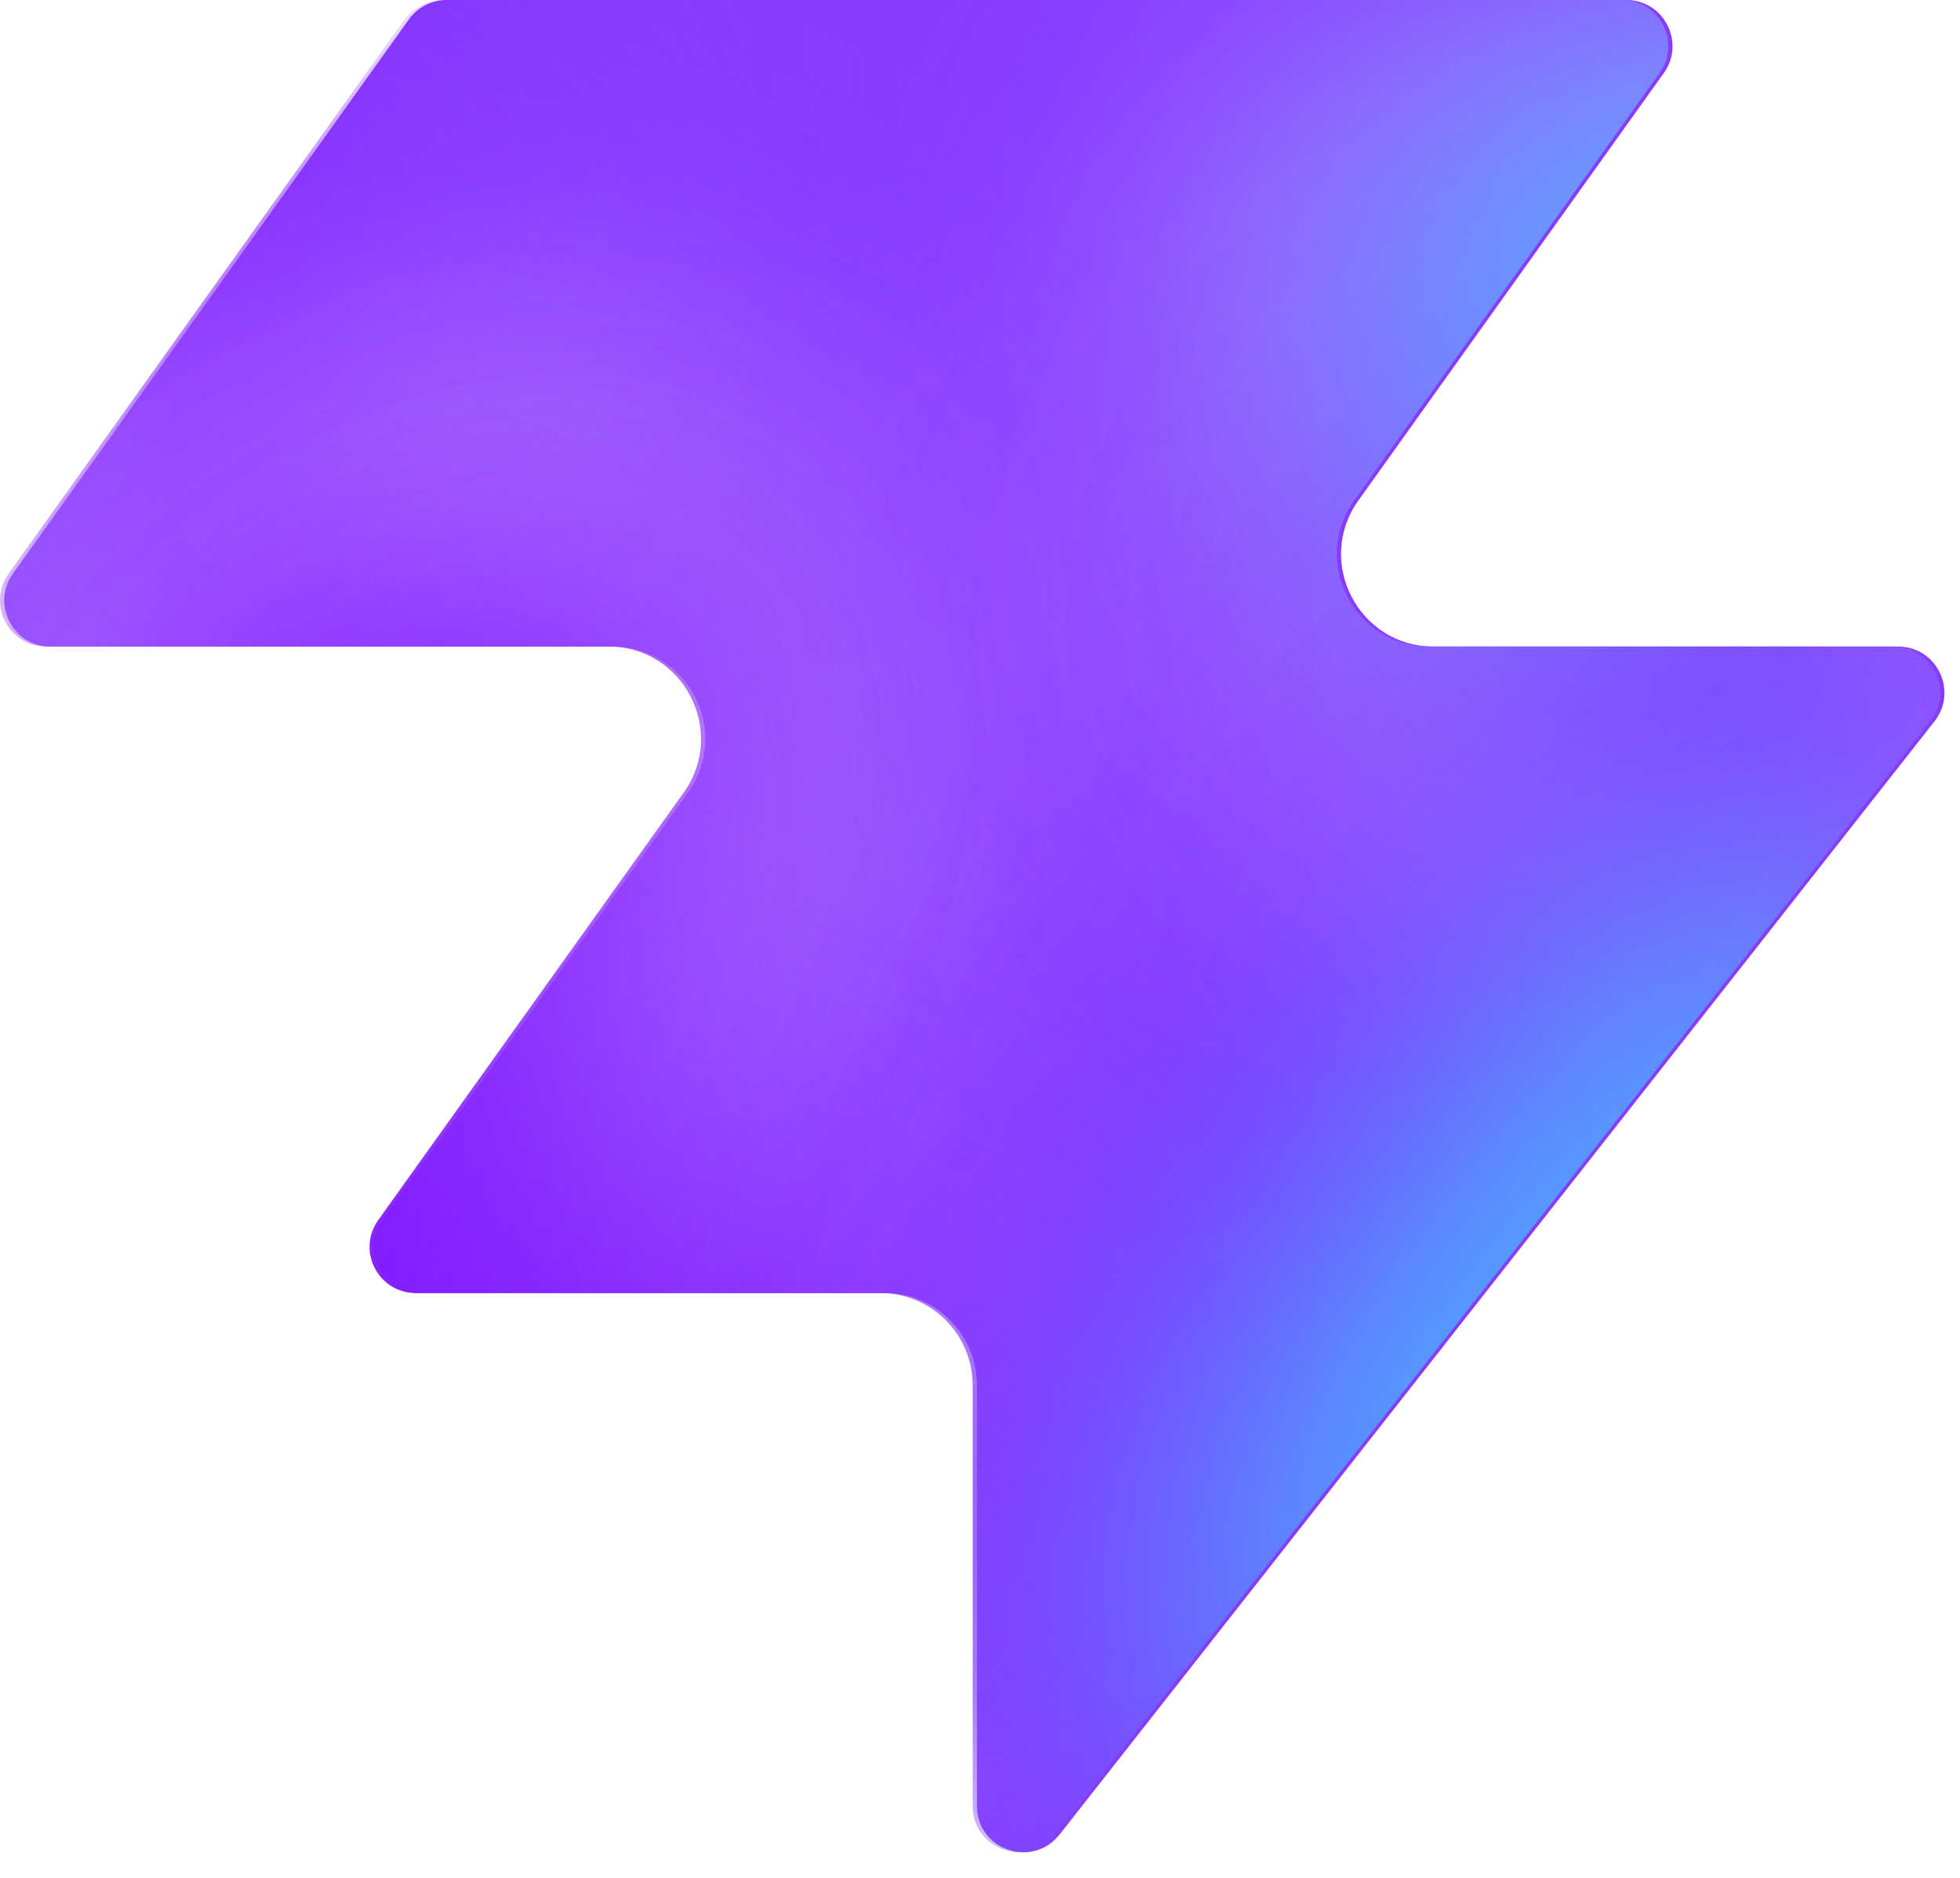
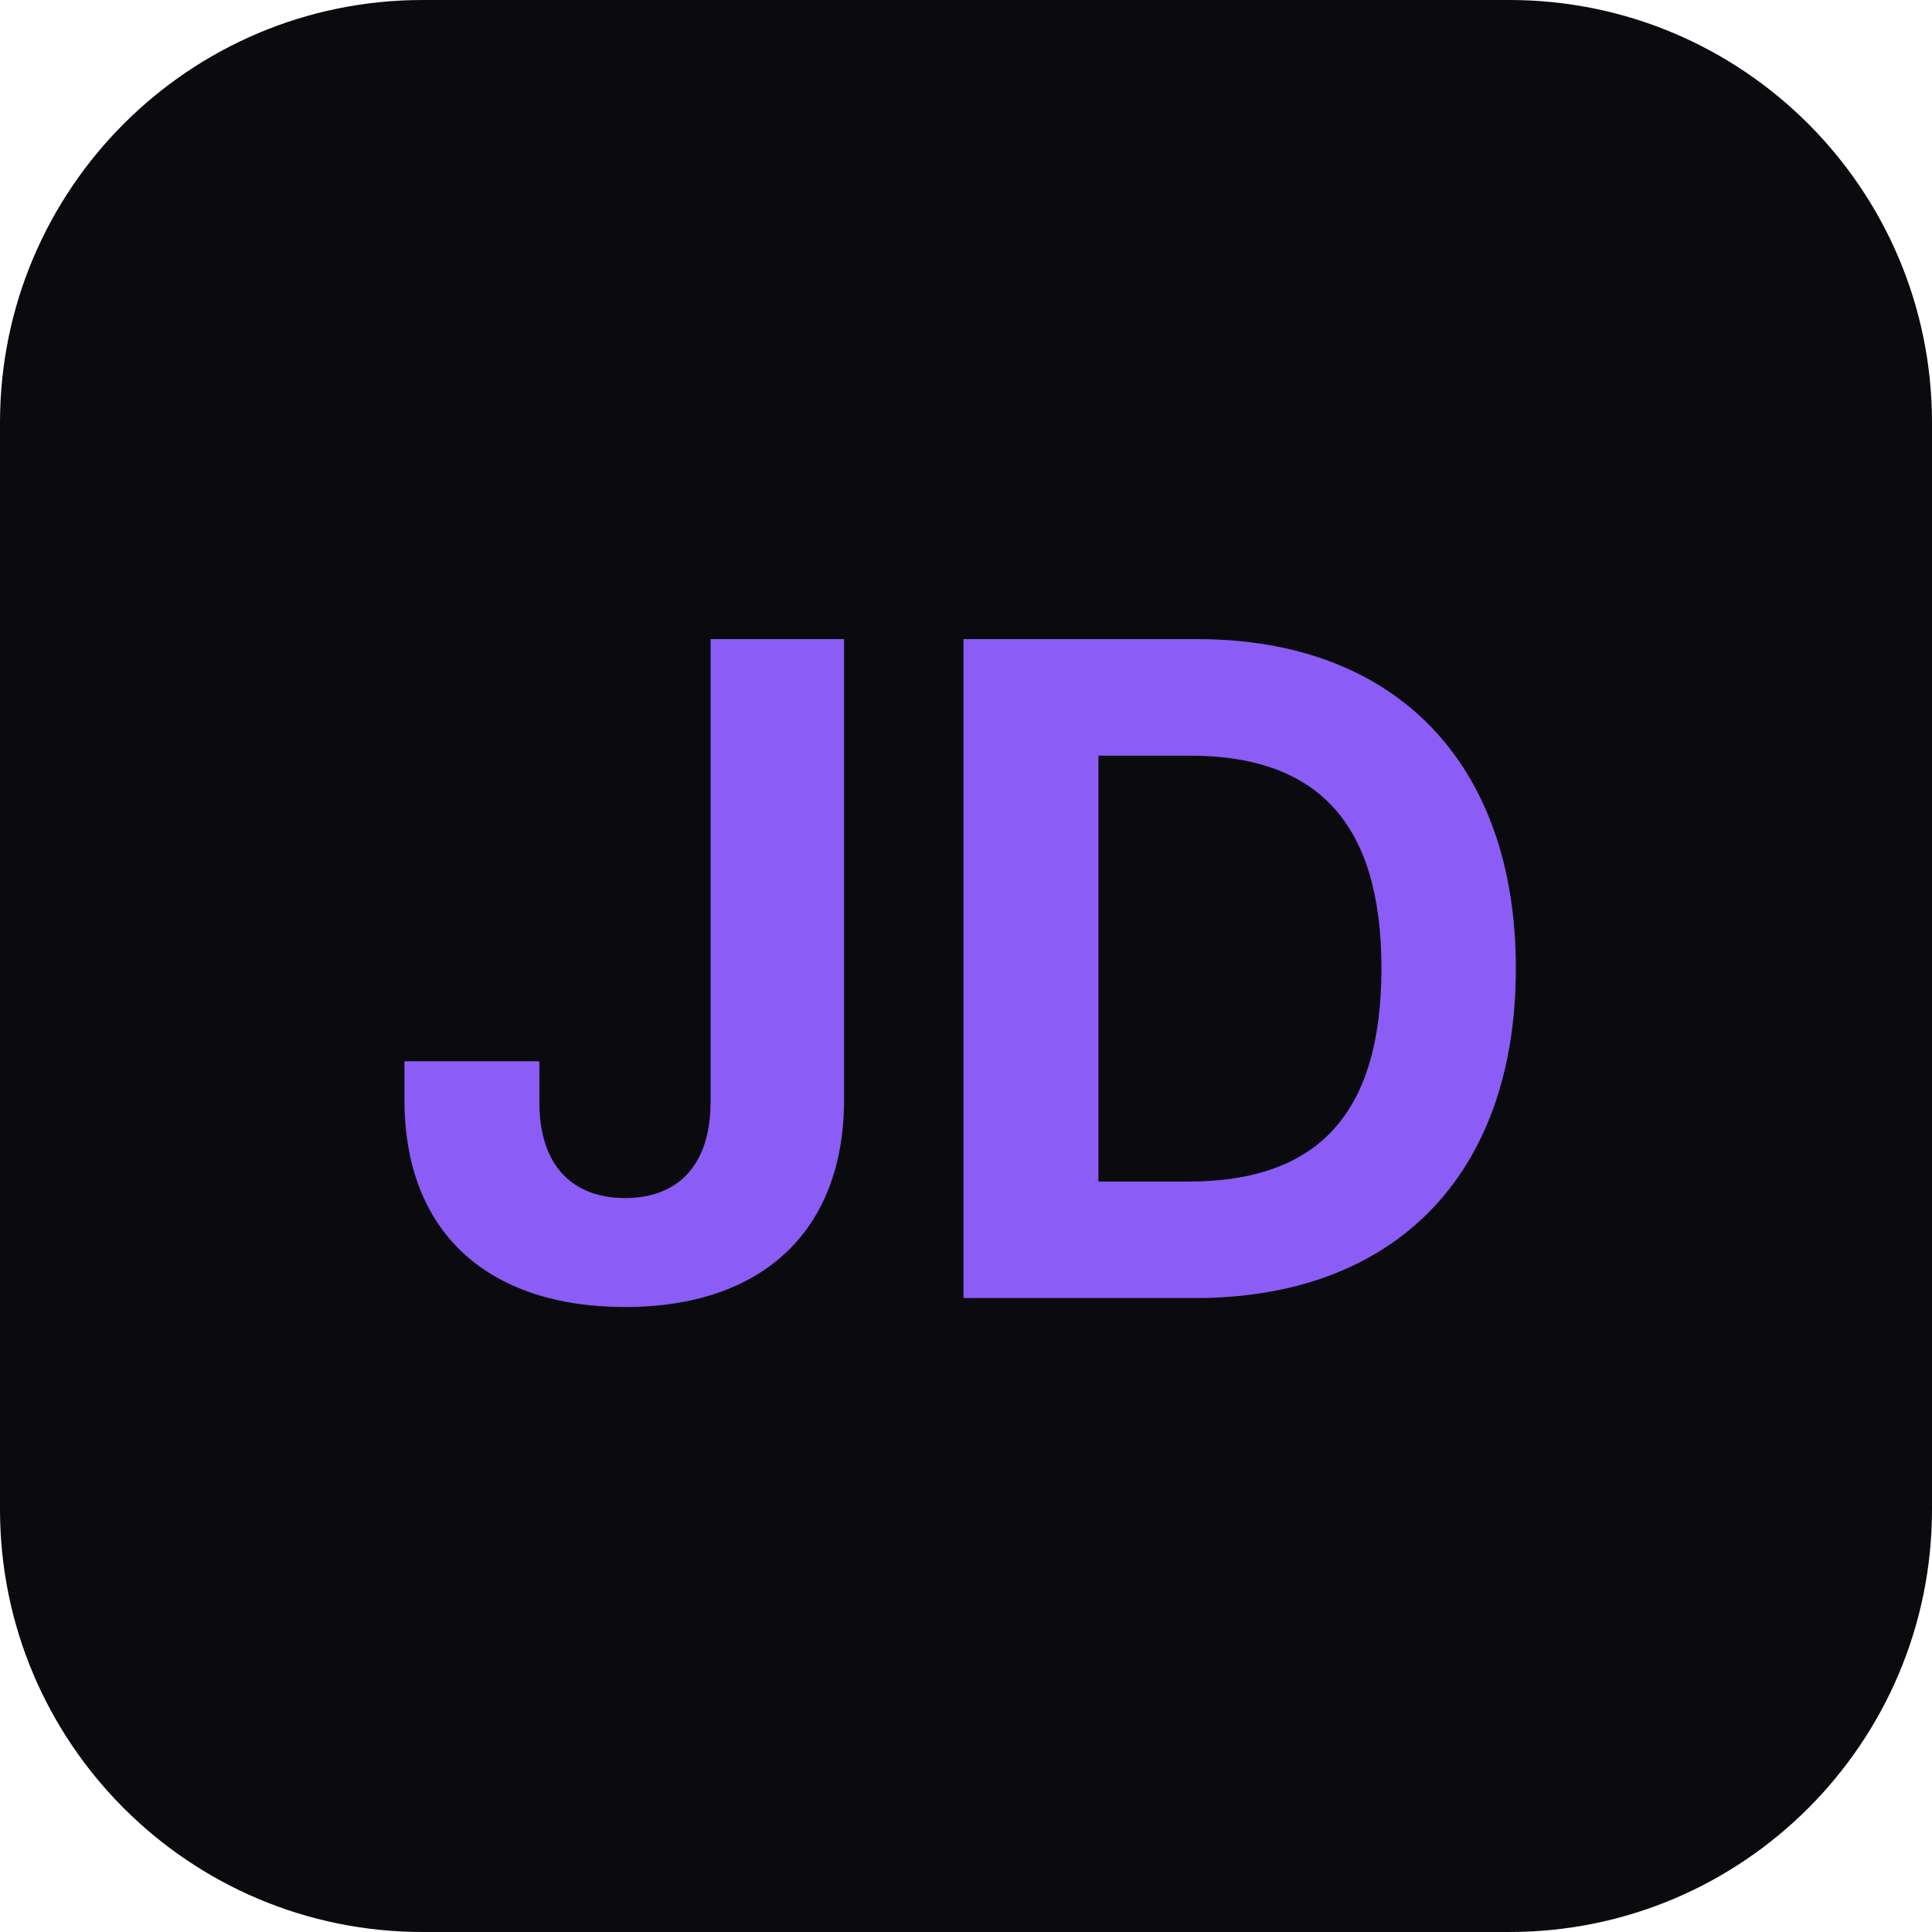
- <svg xmlns="http://www.w3.org/2000/svg" width="48" height="46" fill="none" viewBox="0 0 48 46">
-   <path fill="#863bff" d="M25.946 44.938c-.664.845-2.021.375-2.021-.698V33.937a2.26 2.26 0 0 0-2.262-2.262H10.287c-.92 0-1.456-1.04-.92-1.788l7.48-10.471c1.07-1.497 0-3.578-1.842-3.578H1.237c-.92 0-1.456-1.04-.92-1.788L10.013.474c.214-.297.556-.474.92-.474h28.894c.92 0 1.456 1.04.92 1.788l-7.48 10.471c-1.07 1.498 0 3.579 1.842 3.579h11.377c.943 0 1.473 1.088.89 1.83L25.947 44.94z" style="fill:#863bff;fill:color(display-p3 .525 .23 1);fill-opacity:1" />
-   <mask id="a" width="48" height="46" x="0" y="0" maskUnits="userSpaceOnUse" style="mask-type:alpha">
-     <path fill="#000" d="M25.842 44.938c-.664.844-2.021.375-2.021-.698V33.937a2.26 2.26 0 0 0-2.262-2.262H10.183c-.92 0-1.456-1.04-.92-1.788l7.48-10.471c1.07-1.498 0-3.579-1.842-3.579H1.133c-.92 0-1.456-1.04-.92-1.787L9.91.473c.214-.297.556-.474.92-.474h28.894c.92 0 1.456 1.04.92 1.788l-7.48 10.471c-1.07 1.498 0 3.578 1.842 3.578h11.377c.943 0 1.473 1.088.89 1.832L25.843 44.94z" style="fill:#000;fill-opacity:1" />
-   </mask>
-   <g mask="url(#a)">
-     <g filter="url(#b)">
-       <ellipse cx="5.508" cy="14.704" fill="#ede6ff" rx="5.508" ry="14.704" style="fill:#ede6ff;fill:color(display-p3 .927 .903 1);fill-opacity:1" transform="matrix(.00324 1 1 -.00324 -4.47 31.516)" />
-     </g>
-     <g filter="url(#c)">
-       <ellipse cx="10.399" cy="29.851" fill="#ede6ff" rx="10.399" ry="29.851" style="fill:#ede6ff;fill:color(display-p3 .927 .903 1);fill-opacity:1" transform="matrix(.00324 1 1 -.00324 -39.328 7.883)" />
-     </g>
-     <g filter="url(#d)">
-       <ellipse cx="5.508" cy="30.487" fill="#7e14ff" rx="5.508" ry="30.487" style="fill:#7e14ff;fill:color(display-p3 .492 .077 1);fill-opacity:1" transform="rotate(89.814 -25.913 -14.639)scale(1 -1)" />
-     </g>
-     <g filter="url(#e)">
-       <ellipse cx="5.508" cy="30.599" fill="#7e14ff" rx="5.508" ry="30.599" style="fill:#7e14ff;fill:color(display-p3 .492 .077 1);fill-opacity:1" transform="rotate(89.814 -32.644 -3.334)scale(1 -1)" />
-     </g>
-     <g filter="url(#f)">
-       <ellipse cx="5.508" cy="30.599" fill="#7e14ff" rx="5.508" ry="30.599" style="fill:#7e14ff;fill:color(display-p3 .492 .077 1);fill-opacity:1" transform="matrix(.00324 1 1 -.00324 -34.34 30.47)" />
-     </g>
-     <g filter="url(#g)">
-       <ellipse cx="14.072" cy="22.078" fill="#ede6ff" rx="14.072" ry="22.078" style="fill:#ede6ff;fill:color(display-p3 .927 .903 1);fill-opacity:1" transform="rotate(93.35 24.506 48.493)scale(-1 1)" />
-     </g>
-     <g filter="url(#h)">
-       <ellipse cx="3.47" cy="21.501" fill="#7e14ff" rx="3.47" ry="21.501" style="fill:#7e14ff;fill:color(display-p3 .492 .077 1);fill-opacity:1" transform="rotate(89.009 28.708 47.59)scale(-1 1)" />
-     </g>
-     <g filter="url(#i)">
-       <ellipse cx="3.47" cy="21.501" fill="#7e14ff" rx="3.47" ry="21.501" style="fill:#7e14ff;fill:color(display-p3 .492 .077 1);fill-opacity:1" transform="rotate(89.009 28.708 47.59)scale(-1 1)" />
-     </g>
-     <g filter="url(#j)">
-       <ellipse cx=".387" cy="8.972" fill="#7e14ff" rx="4.407" ry="29.108" style="fill:#7e14ff;fill:color(display-p3 .492 .077 1);fill-opacity:1" transform="rotate(39.51 .387 8.972)" />
-     </g>
-     <g filter="url(#k)">
-       <ellipse cx="47.523" cy="-6.092" fill="#7e14ff" rx="4.407" ry="29.108" style="fill:#7e14ff;fill:color(display-p3 .492 .077 1);fill-opacity:1" transform="rotate(37.892 47.523 -6.092)" />
-     </g>
-     <g filter="url(#l)">
-       <ellipse cx="41.412" cy="6.333" fill="#47bfff" rx="5.971" ry="9.665" style="fill:#47bfff;fill:color(display-p3 .28 .748 1);fill-opacity:1" transform="rotate(37.892 41.412 6.333)" />
-     </g>
-     <g filter="url(#m)">
-       <ellipse cx="-1.879" cy="38.332" fill="#7e14ff" rx="4.407" ry="29.108" style="fill:#7e14ff;fill:color(display-p3 .492 .077 1);fill-opacity:1" transform="rotate(37.892 -1.88 38.332)" />
-     </g>
-     <g filter="url(#n)">
-       <ellipse cx="-1.879" cy="38.332" fill="#7e14ff" rx="4.407" ry="29.108" style="fill:#7e14ff;fill:color(display-p3 .492 .077 1);fill-opacity:1" transform="rotate(37.892 -1.88 38.332)" />
-     </g>
-     <g filter="url(#o)">
-       <ellipse cx="35.651" cy="29.907" fill="#7e14ff" rx="4.407" ry="29.108" style="fill:#7e14ff;fill:color(display-p3 .492 .077 1);fill-opacity:1" transform="rotate(37.892 35.651 29.907)" />
-     </g>
-     <g filter="url(#p)">
-       <ellipse cx="38.418" cy="32.4" fill="#47bfff" rx="5.971" ry="15.297" style="fill:#47bfff;fill:color(display-p3 .28 .748 1);fill-opacity:1" transform="rotate(37.892 38.418 32.4)" />
-     </g>
-   </g>
-   <defs>
-     <filter id="b" width="60.045" height="41.654" x="-19.77" y="16.149" color-interpolation-filters="sRGB" filterUnits="userSpaceOnUse">
-       <feFlood flood-opacity="0" result="BackgroundImageFix" />
-       <feBlend in="SourceGraphic" in2="BackgroundImageFix" result="shape" />
-       <feGaussianBlur result="effect1_foregroundBlur_2002_17158" stdDeviation="7.659" />
-     </filter>
-     <filter id="c" width="90.34" height="51.437" x="-54.613" y="-7.533" color-interpolation-filters="sRGB" filterUnits="userSpaceOnUse">
-       <feFlood flood-opacity="0" result="BackgroundImageFix" />
-       <feBlend in="SourceGraphic" in2="BackgroundImageFix" result="shape" />
-       <feGaussianBlur result="effect1_foregroundBlur_2002_17158" stdDeviation="7.659" />
-     </filter>
-     <filter id="d" width="79.355" height="29.4" x="-49.64" y="2.03" color-interpolation-filters="sRGB" filterUnits="userSpaceOnUse">
-       <feFlood flood-opacity="0" result="BackgroundImageFix" />
-       <feBlend in="SourceGraphic" in2="BackgroundImageFix" result="shape" />
-       <feGaussianBlur result="effect1_foregroundBlur_2002_17158" stdDeviation="4.596" />
-     </filter>
-     <filter id="e" width="79.579" height="29.4" x="-45.045" y="20.029" color-interpolation-filters="sRGB" filterUnits="userSpaceOnUse">
-       <feFlood flood-opacity="0" result="BackgroundImageFix" />
-       <feBlend in="SourceGraphic" in2="BackgroundImageFix" result="shape" />
-       <feGaussianBlur result="effect1_foregroundBlur_2002_17158" stdDeviation="4.596" />
-     </filter>
-     <filter id="f" width="79.579" height="29.4" x="-43.513" y="21.178" color-interpolation-filters="sRGB" filterUnits="userSpaceOnUse">
-       <feFlood flood-opacity="0" result="BackgroundImageFix" />
-       <feBlend in="SourceGraphic" in2="BackgroundImageFix" result="shape" />
-       <feGaussianBlur result="effect1_foregroundBlur_2002_17158" stdDeviation="4.596" />
-     </filter>
-     <filter id="g" width="74.749" height="58.852" x="15.756" y="-17.901" color-interpolation-filters="sRGB" filterUnits="userSpaceOnUse">
-       <feFlood flood-opacity="0" result="BackgroundImageFix" />
-       <feBlend in="SourceGraphic" in2="BackgroundImageFix" result="shape" />
-       <feGaussianBlur result="effect1_foregroundBlur_2002_17158" stdDeviation="7.659" />
-     </filter>
-     <filter id="h" width="61.377" height="25.362" x="23.548" y="2.284" color-interpolation-filters="sRGB" filterUnits="userSpaceOnUse">
-       <feFlood flood-opacity="0" result="BackgroundImageFix" />
-       <feBlend in="SourceGraphic" in2="BackgroundImageFix" result="shape" />
-       <feGaussianBlur result="effect1_foregroundBlur_2002_17158" stdDeviation="4.596" />
-     </filter>
-     <filter id="i" width="61.377" height="25.362" x="23.548" y="2.284" color-interpolation-filters="sRGB" filterUnits="userSpaceOnUse">
-       <feFlood flood-opacity="0" result="BackgroundImageFix" />
-       <feBlend in="SourceGraphic" in2="BackgroundImageFix" result="shape" />
-       <feGaussianBlur result="effect1_foregroundBlur_2002_17158" stdDeviation="4.596" />
-     </filter>
-     <filter id="j" width="56.045" height="63.649" x="-27.636" y="-22.853" color-interpolation-filters="sRGB" filterUnits="userSpaceOnUse">
-       <feFlood flood-opacity="0" result="BackgroundImageFix" />
-       <feBlend in="SourceGraphic" in2="BackgroundImageFix" result="shape" />
-       <feGaussianBlur result="effect1_foregroundBlur_2002_17158" stdDeviation="4.596" />
-     </filter>
-     <filter id="k" width="54.814" height="64.646" x="20.116" y="-38.415" color-interpolation-filters="sRGB" filterUnits="userSpaceOnUse">
-       <feFlood flood-opacity="0" result="BackgroundImageFix" />
-       <feBlend in="SourceGraphic" in2="BackgroundImageFix" result="shape" />
-       <feGaussianBlur result="effect1_foregroundBlur_2002_17158" stdDeviation="4.596" />
-     </filter>
-     <filter id="l" width="33.541" height="35.313" x="24.641" y="-11.323" color-interpolation-filters="sRGB" filterUnits="userSpaceOnUse">
-       <feFlood flood-opacity="0" result="BackgroundImageFix" />
-       <feBlend in="SourceGraphic" in2="BackgroundImageFix" result="shape" />
-       <feGaussianBlur result="effect1_foregroundBlur_2002_17158" stdDeviation="4.596" />
-     </filter>
-     <filter id="m" width="54.814" height="64.646" x="-29.286" y="6.009" color-interpolation-filters="sRGB" filterUnits="userSpaceOnUse">
-       <feFlood flood-opacity="0" result="BackgroundImageFix" />
-       <feBlend in="SourceGraphic" in2="BackgroundImageFix" result="shape" />
-       <feGaussianBlur result="effect1_foregroundBlur_2002_17158" stdDeviation="4.596" />
-     </filter>
-     <filter id="n" width="54.814" height="64.646" x="-29.286" y="6.009" color-interpolation-filters="sRGB" filterUnits="userSpaceOnUse">
-       <feFlood flood-opacity="0" result="BackgroundImageFix" />
-       <feBlend in="SourceGraphic" in2="BackgroundImageFix" result="shape" />
-       <feGaussianBlur result="effect1_foregroundBlur_2002_17158" stdDeviation="4.596" />
-     </filter>
-     <filter id="o" width="54.814" height="64.646" x="8.244" y="-2.416" color-interpolation-filters="sRGB" filterUnits="userSpaceOnUse">
-       <feFlood flood-opacity="0" result="BackgroundImageFix" />
-       <feBlend in="SourceGraphic" in2="BackgroundImageFix" result="shape" />
-       <feGaussianBlur result="effect1_foregroundBlur_2002_17158" stdDeviation="4.596" />
-     </filter>
-     <filter id="p" width="39.409" height="43.623" x="18.713" y="10.588" color-interpolation-filters="sRGB" filterUnits="userSpaceOnUse">
-       <feFlood flood-opacity="0" result="BackgroundImageFix" />
-       <feBlend in="SourceGraphic" in2="BackgroundImageFix" result="shape" />
-       <feGaussianBlur result="effect1_foregroundBlur_2002_17158" stdDeviation="4.596" />
-     </filter>
-   </defs>
+ <svg xmlns="http://www.w3.org/2000/svg" viewBox="0 0 64 64" role="img" aria-label="JD">
+   <rect width="64" height="64" rx="14" fill="#0b0b0f" />
+   <text x="32" y="43" text-anchor="middle" font-family="Inter, system-ui, sans-serif" font-size="30" font-weight="700" fill="#8b5cf6">JD</text>
</svg>
